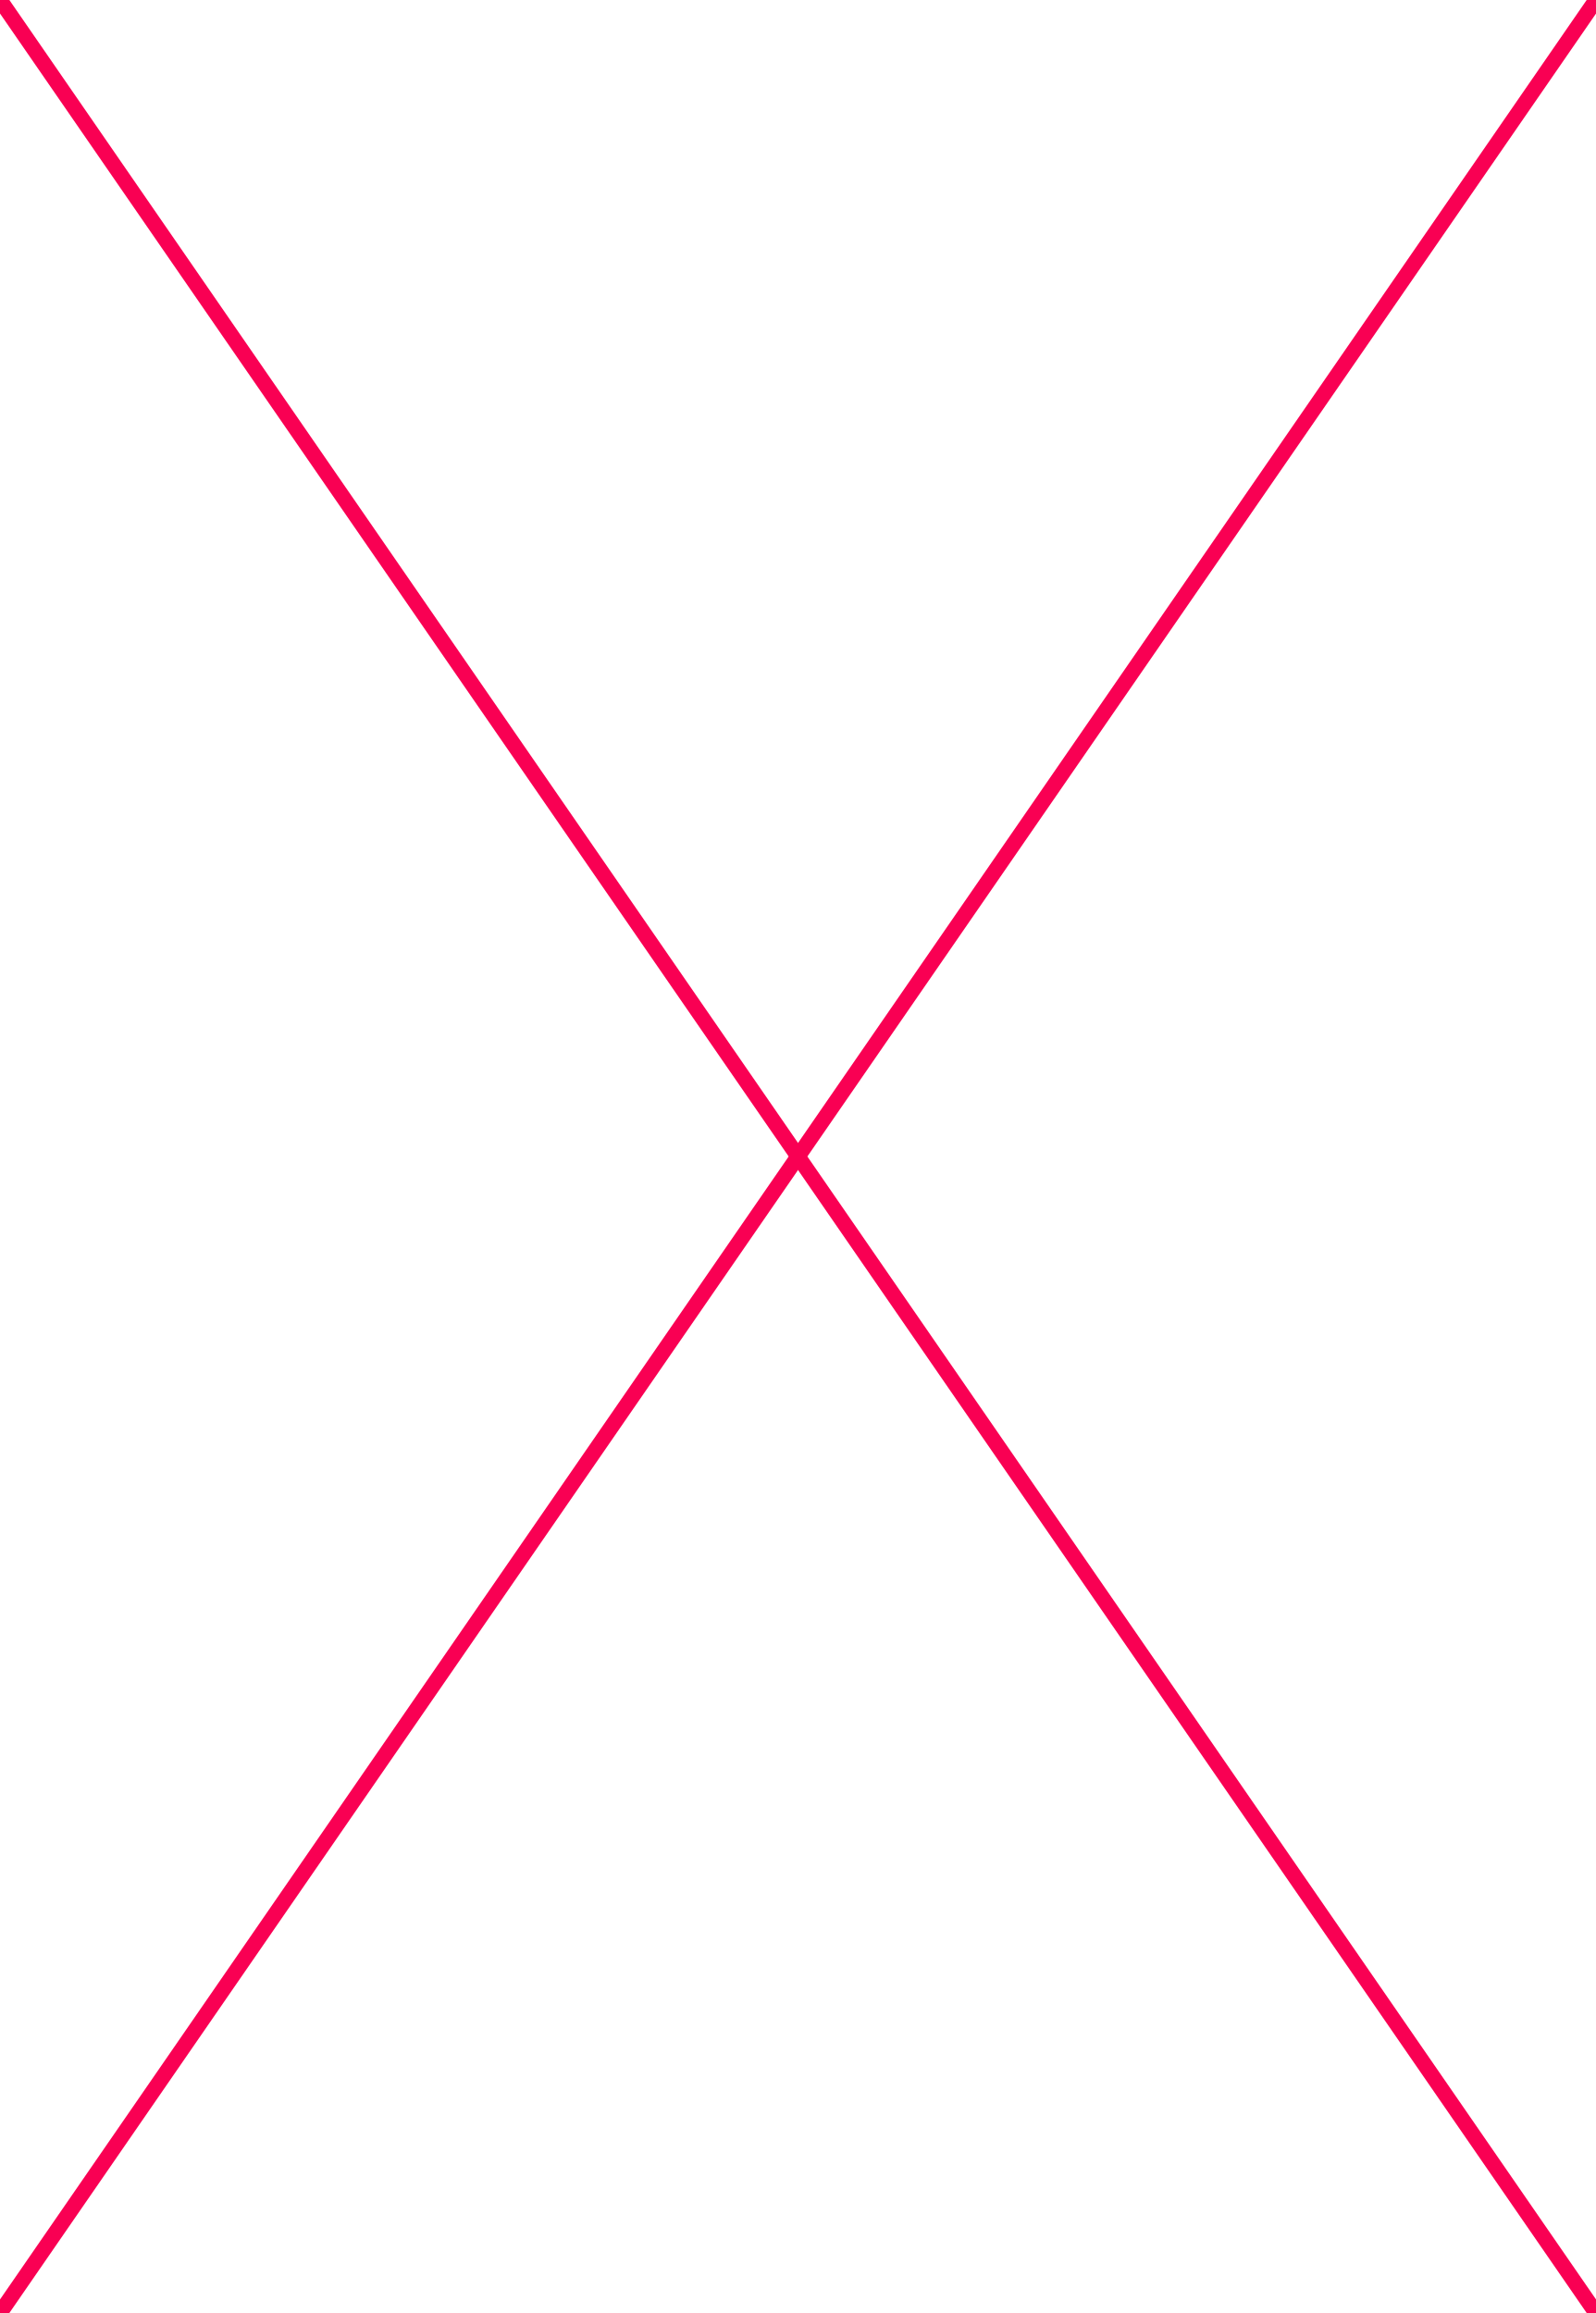
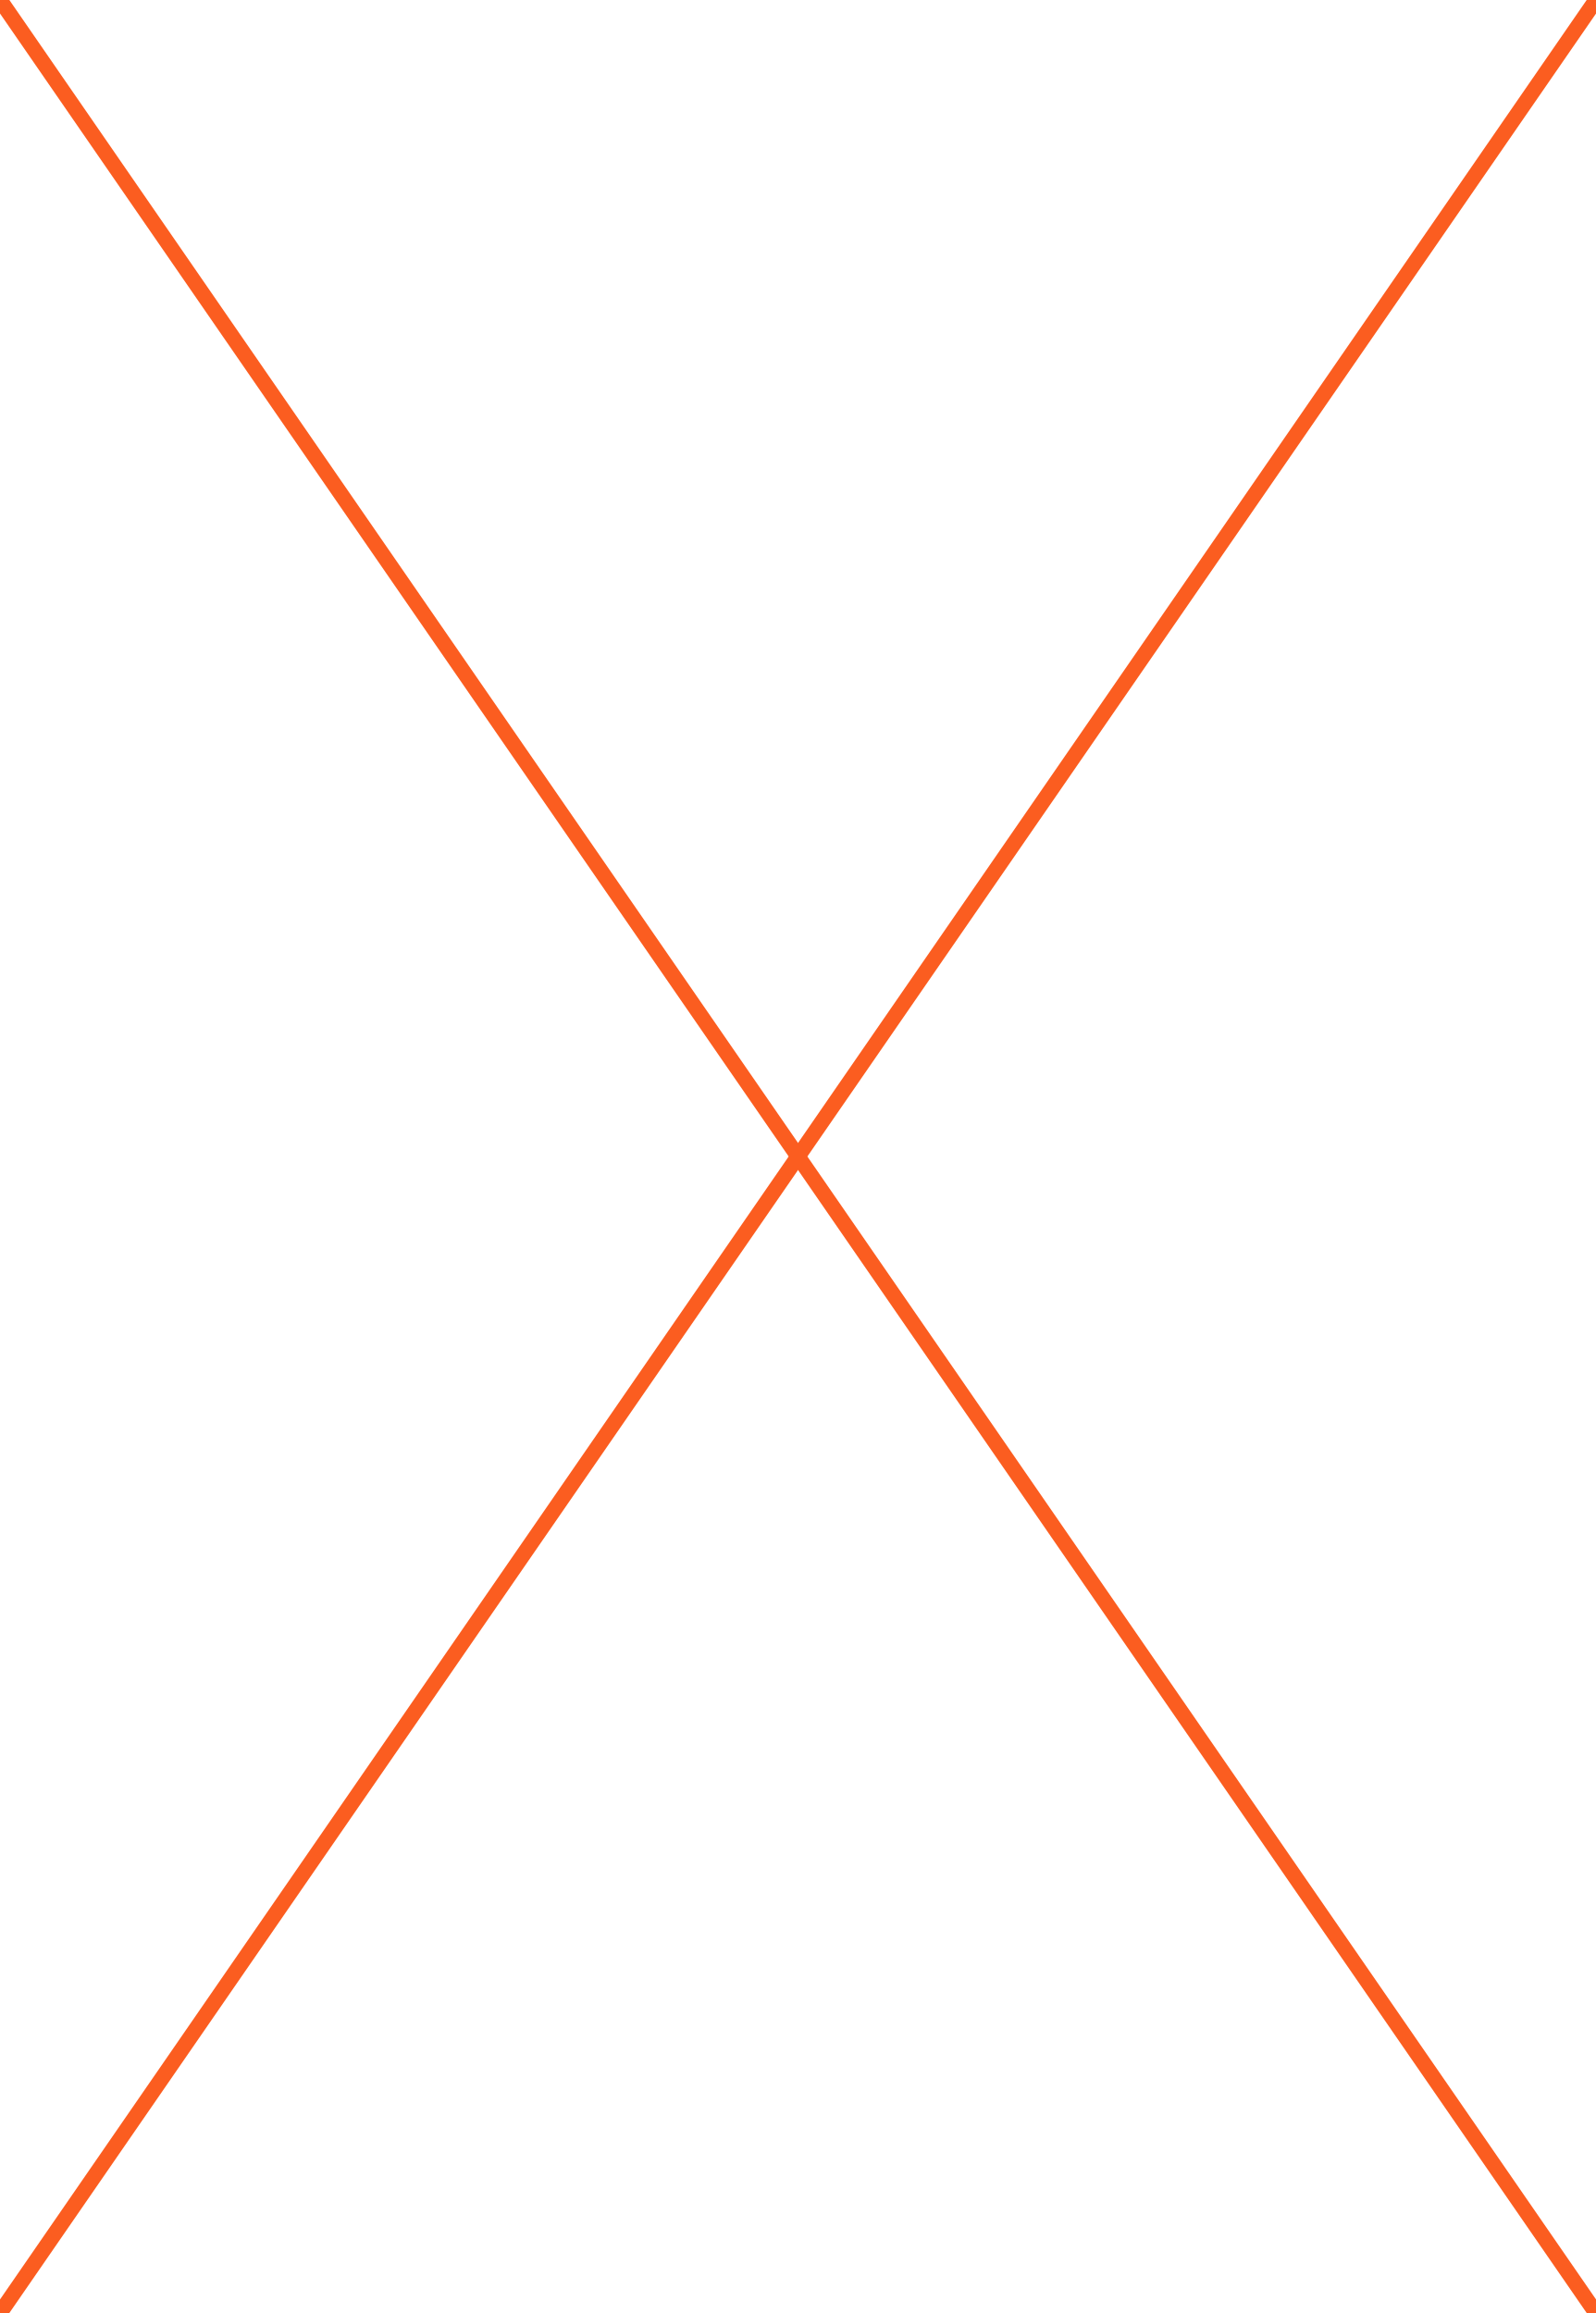
<svg xmlns="http://www.w3.org/2000/svg" width="138" height="200" viewBox="0 0 36.512 52.917" version="1.1" id="svg2260">
  <defs id="defs2254">
    <clipPath clipPathUnits="userSpaceOnUse" id="clipPath124">
      <path d="M 0,1190.64 H 821.28 V 0 H 0 Z" id="path122" />
    </clipPath>
    <clipPath clipPathUnits="userSpaceOnUse" id="clipPath144">
      <path d="M 0,1190.64 H 821.28 V 0 H 0 Z" id="path142" />
    </clipPath>
    <clipPath clipPathUnits="userSpaceOnUse" id="clipPath168">
      <path d="M 0,1190.64 H 821.28 V 0 H 0 Z" id="path166" />
    </clipPath>
    <clipPath clipPathUnits="userSpaceOnUse" id="clipPath200">
      <path d="M 0,1190.64 H 821.28 V 0 H 0 Z" id="path198" />
    </clipPath>
    <clipPath clipPathUnits="userSpaceOnUse" id="clipPath224">
      <path d="M 0,1190.64 H 821.28 V 0 H 0 Z" id="path222" />
    </clipPath>
    <clipPath clipPathUnits="userSpaceOnUse" id="clipPath244">
      <path d="M 0,1190.64 H 821.28 V 0 H 0 Z" id="path242" />
    </clipPath>
    <clipPath clipPathUnits="userSpaceOnUse" id="clipPath264">
      <path d="M 0,1190.64 H 821.28 V 0 H 0 Z" id="path262" />
    </clipPath>
    <clipPath clipPathUnits="userSpaceOnUse" id="clipPath296">
      <path d="M 0,1190.64 H 821.28 V 0 H 0 Z" id="path294" />
    </clipPath>
    <clipPath clipPathUnits="userSpaceOnUse" id="clipPath316">
      <path d="M 0,1190.64 H 821.28 V 0 H 0 Z" id="path314" />
    </clipPath>
    <clipPath clipPathUnits="userSpaceOnUse" id="clipPath348">
      <path d="M 0,1190.64 H 821.28 V 0 H 0 Z" id="path346" />
    </clipPath>
    <clipPath clipPathUnits="userSpaceOnUse" id="clipPath368">
      <path d="M 0,1190.64 H 821.28 V 0 H 0 Z" id="path366" />
    </clipPath>
    <clipPath clipPathUnits="userSpaceOnUse" id="clipPath392">
      <path d="M 0,1190.64 H 821.28 V 0 H 0 Z" id="path390" />
    </clipPath>
    <clipPath clipPathUnits="userSpaceOnUse" id="clipPath432">
      <path d="M 0,1190.64 H 821.28 V 0 H 0 Z" id="path430" />
    </clipPath>
    <clipPath clipPathUnits="userSpaceOnUse" id="clipPath452">
      <path d="M 0,1190.64 H 821.28 V 0 H 0 Z" id="path450" />
    </clipPath>
    <clipPath clipPathUnits="userSpaceOnUse" id="clipPath492">
      <path d="M 0,1190.64 H 821.28 V 0 H 0 Z" id="path490" />
    </clipPath>
    <clipPath clipPathUnits="userSpaceOnUse" id="clipPath508">
      <path d="M 0,1190.64 H 821.28 V 0 H 0 Z" id="path506" />
    </clipPath>
    <clipPath clipPathUnits="userSpaceOnUse" id="clipPath528">
      <path d="M 0,1190.64 H 821.28 V 0 H 0 Z" id="path526" />
    </clipPath>
    <clipPath clipPathUnits="userSpaceOnUse" id="clipPath552">
      <path d="M 0,1190.64 H 821.28 V 0 H 0 Z" id="path550" />
    </clipPath>
    <clipPath clipPathUnits="userSpaceOnUse" id="clipPath596">
      <path d="M 0,1190.64 H 821.28 V 0 H 0 Z" id="path594" />
    </clipPath>
    <clipPath clipPathUnits="userSpaceOnUse" id="clipPath616">
      <path d="M 0,1190.64 H 821.28 V 0 H 0 Z" id="path614" />
    </clipPath>
    <clipPath clipPathUnits="userSpaceOnUse" id="clipPath636">
      <path d="M 0,1190.64 H 821.28 V 0 H 0 Z" id="path634" />
    </clipPath>
    <clipPath clipPathUnits="userSpaceOnUse" id="clipPath652">
      <path d="M 0,1190.64 H 821.28 V 0 H 0 Z" id="path650" />
    </clipPath>
    <clipPath clipPathUnits="userSpaceOnUse" id="clipPath672">
      <path d="M 0,1190.64 H 821.28 V 0 H 0 Z" id="path670" />
    </clipPath>
    <clipPath clipPathUnits="userSpaceOnUse" id="clipPath704">
      <path d="M 0,1190.64 H 821.28 V 0 H 0 Z" id="path702" />
    </clipPath>
    <clipPath clipPathUnits="userSpaceOnUse" id="clipPath744">
      <path d="M 0,1190.64 H 821.28 V 0 H 0 Z" id="path742" />
    </clipPath>
    <clipPath clipPathUnits="userSpaceOnUse" id="clipPath760">
      <path d="M 0,1190.64 H 821.28 V 0 H 0 Z" id="path758" />
    </clipPath>
    <clipPath clipPathUnits="userSpaceOnUse" id="clipPath776">
      <path d="M 0,1190.64 H 821.28 V 0 H 0 Z" id="path774" />
    </clipPath>
    <clipPath clipPathUnits="userSpaceOnUse" id="clipPath808">
      <path d="M 0,1190.64 H 821.28 V 0 H 0 Z" id="path806" />
    </clipPath>
    <clipPath clipPathUnits="userSpaceOnUse" id="clipPath900">
      <path d="M 0,1190.64 H 821.28 V 0 H 0 Z" id="path898" />
    </clipPath>
    <clipPath clipPathUnits="userSpaceOnUse" id="clipPath932">
      <path d="M 0,1190.64 H 821.28 V 0 H 0 Z" id="path930" />
    </clipPath>
    <clipPath clipPathUnits="userSpaceOnUse" id="clipPath948">
      <path d="M 0,1190.64 H 821.28 V 0 H 0 Z" id="path946" />
    </clipPath>
    <clipPath clipPathUnits="userSpaceOnUse" id="clipPath964">
      <path d="M 0,1190.64 H 821.28 V 0 H 0 Z" id="path962" />
    </clipPath>
    <clipPath clipPathUnits="userSpaceOnUse" id="clipPath992">
      <path d="M 0,1190.64 H 821.28 V 0 H 0 Z" id="path990" />
    </clipPath>
    <clipPath clipPathUnits="userSpaceOnUse" id="clipPath1020">
      <path d="M 0,1190.64 H 821.28 V 0 H 0 Z" id="path1018" />
    </clipPath>
    <clipPath clipPathUnits="userSpaceOnUse" id="clipPath1070">
      <path d="M 0,1190.64 H 821.28 V 0 H 0 Z" id="path1068" />
    </clipPath>
    <clipPath clipPathUnits="userSpaceOnUse" id="clipPath1078">
      <path d="m 110.453,111.312 h 89.86 V 33.663 h -89.86 z" id="path1076" />
    </clipPath>
    <clipPath clipPathUnits="userSpaceOnUse" id="clipPath1094">
      <path d="M 0,1190.64 H 821.28 V 0 H 0 Z" id="path1092" />
    </clipPath>
    <clipPath clipPathUnits="userSpaceOnUse" id="clipPath1106">
      <path d="M 0,1190.64 H 821.28 V 0 H 0 Z" id="path1104" />
    </clipPath>
    <clipPath clipPathUnits="userSpaceOnUse" id="clipPath1114">
      <path d="M 427.841,867.636 H 705.888 V 763.809 H 427.841 Z" id="path1112" />
    </clipPath>
    <clipPath clipPathUnits="userSpaceOnUse" id="clipPath808-1">
      <path d="M 0,1190.64 H 821.28 V 0 H 0 Z" id="path806-2" />
    </clipPath>
    <clipPath clipPathUnits="userSpaceOnUse" id="clipPath432-7">
      <path d="M 0,1190.64 H 821.28 V 0 H 0 Z" id="path430-0" />
    </clipPath>
    <clipPath clipPathUnits="userSpaceOnUse" id="clipPath244-9">
      <path d="M 0,1190.64 H 821.28 V 0 H 0 Z" id="path242-3" />
    </clipPath>
  </defs>
  <g id="layer1" transform="translate(0,-244.0833)">
-     <path id="path800-8" style="fill:none;stroke:#f90053;stroke-width:0.352;stroke-linecap:butt;stroke-linejoin:miter;stroke-miterlimit:10;stroke-dasharray:none;stroke-opacity:1" d="m 0,244.083 36.513,52.917" />
-     <path id="path816-2" style="fill:none;stroke:#f90053;stroke-width:0.352;stroke-linecap:butt;stroke-linejoin:miter;stroke-miterlimit:10;stroke-dasharray:none;stroke-opacity:1" d="M 36.513,244.083 0,297" />
+     <path id="path800-8" style="fill:none;stroke:#fb5d20;stroke-width:0.352;stroke-linecap:butt;stroke-linejoin:miter;stroke-miterlimit:10;stroke-dasharray:none;stroke-opacity:1" d="m 0,244.083 36.513,52.917" />
+     <path id="path816-2" style="fill:none;stroke:#fb5d20;stroke-width:0.352;stroke-linecap:butt;stroke-linejoin:miter;stroke-miterlimit:10;stroke-dasharray:none;stroke-opacity:1" d="M 36.513,244.083 0,297" />
  </g>
</svg>
